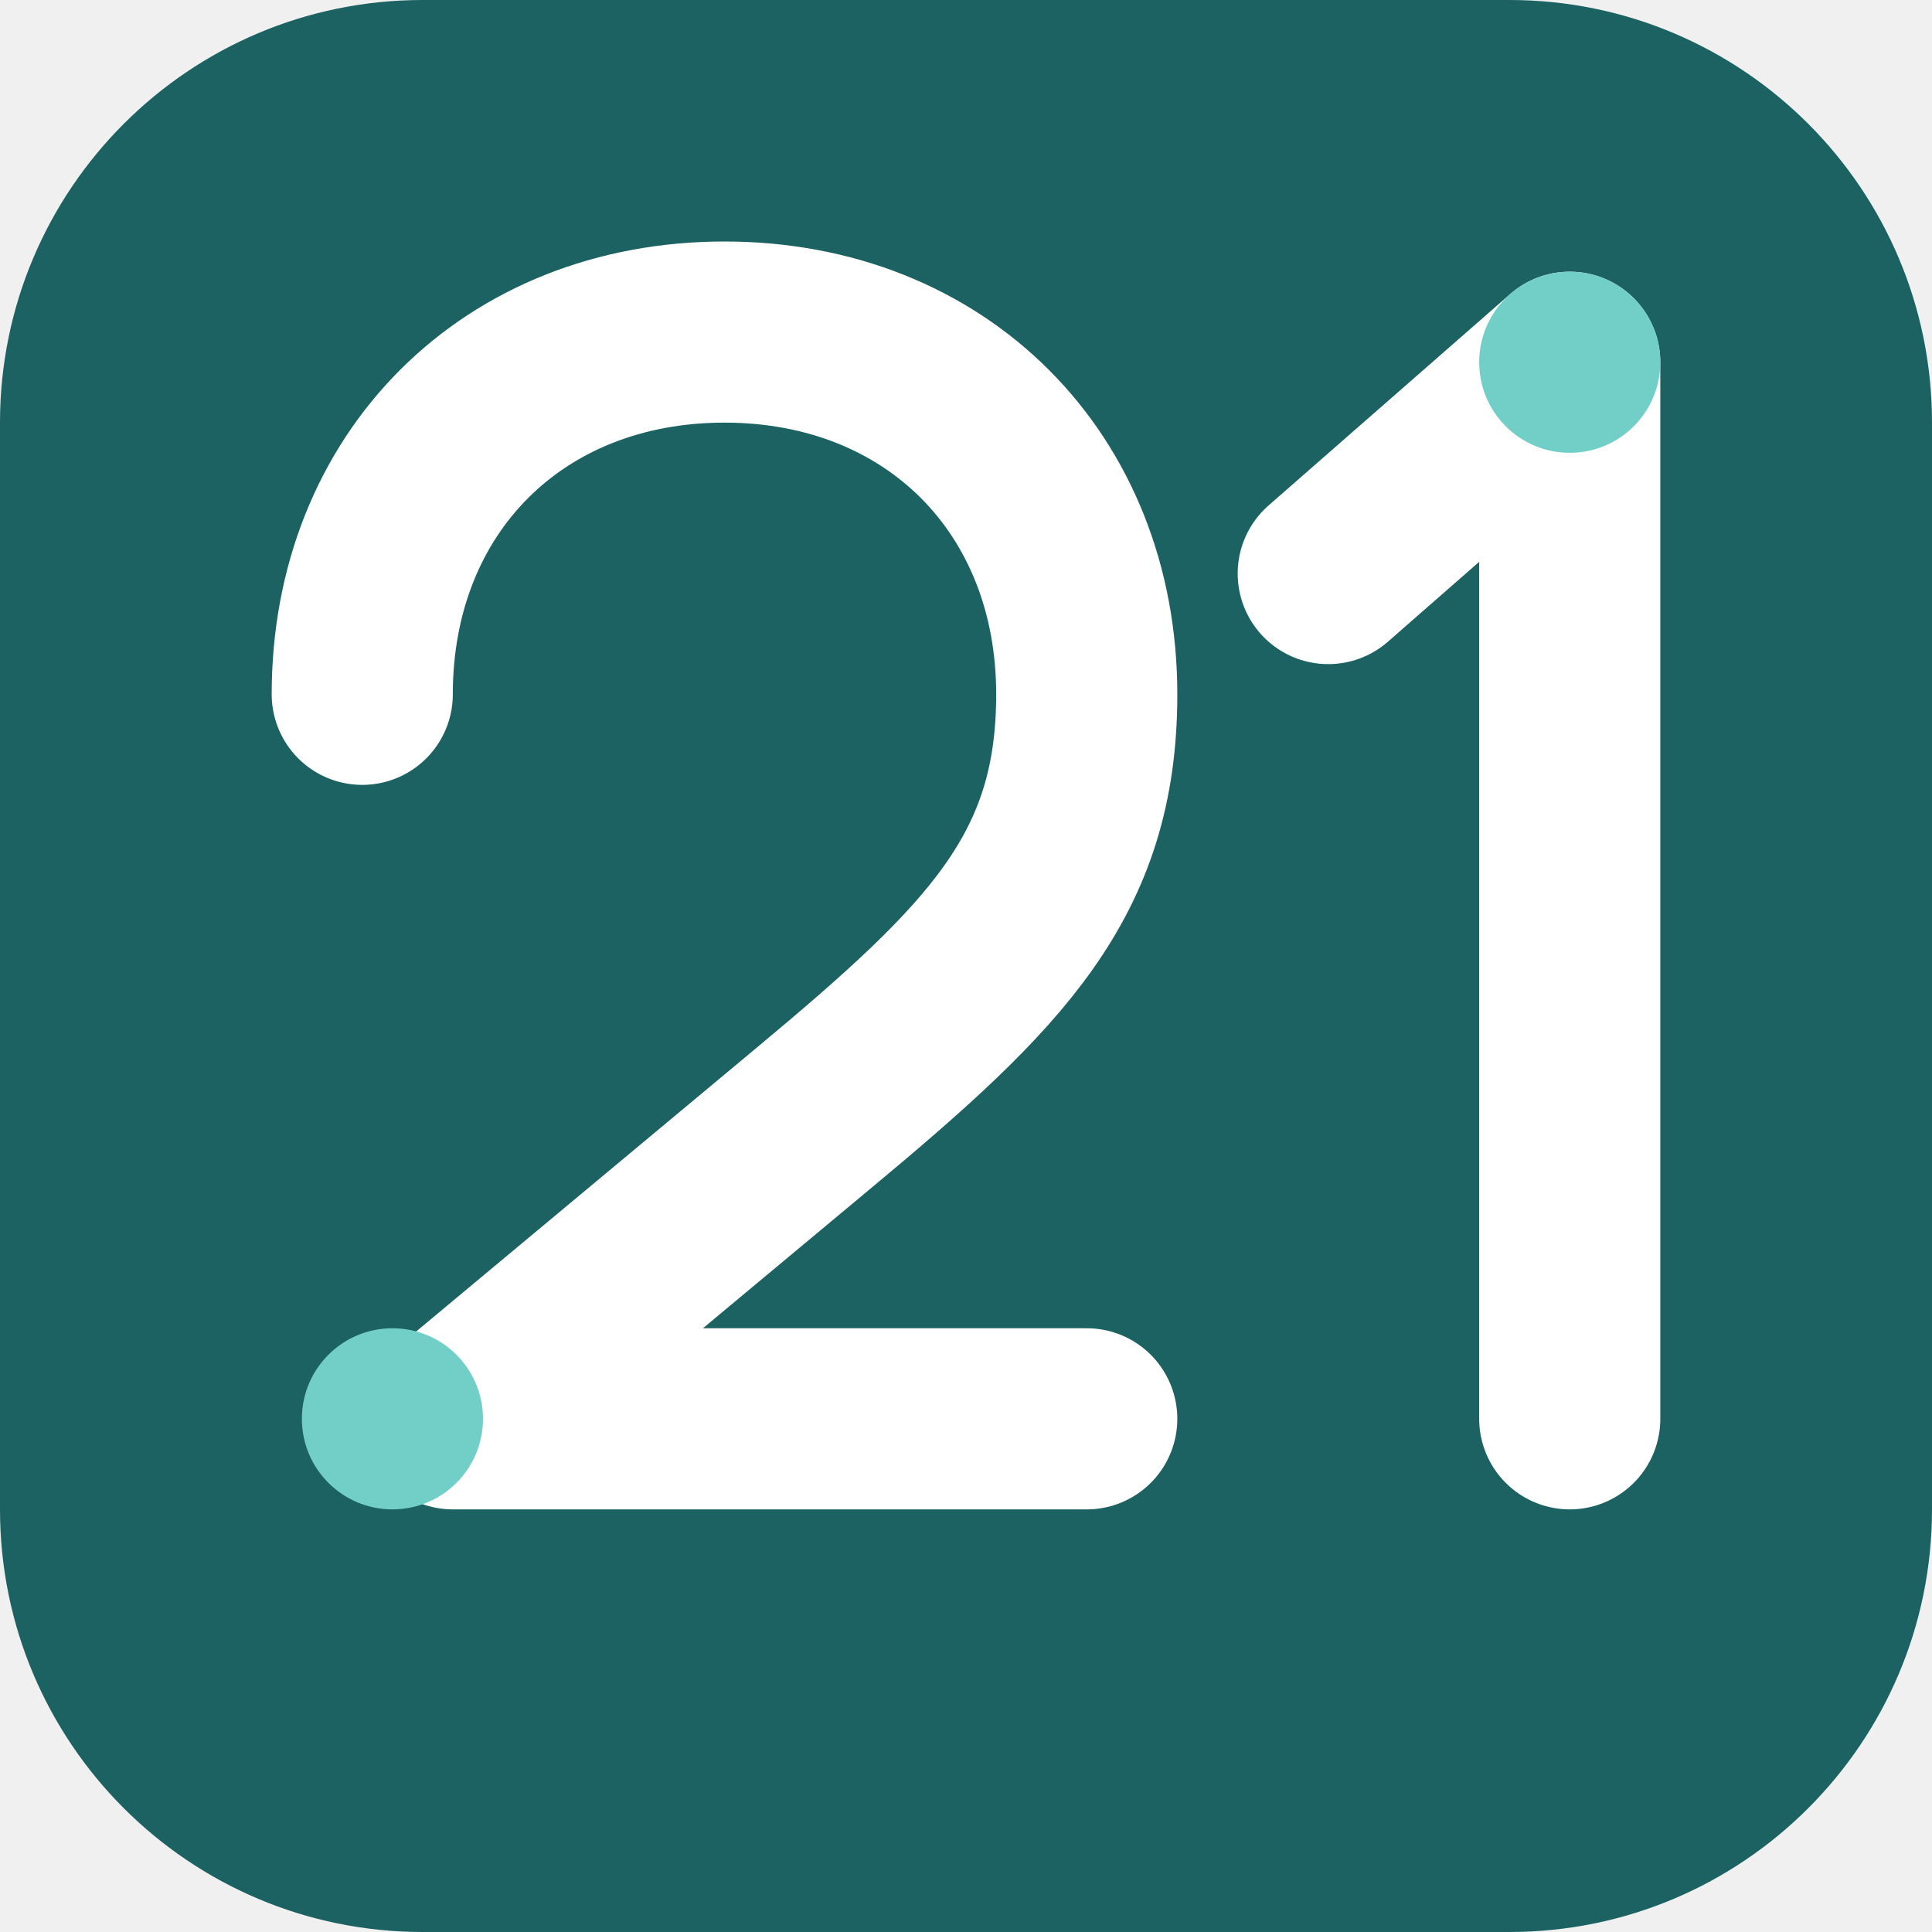
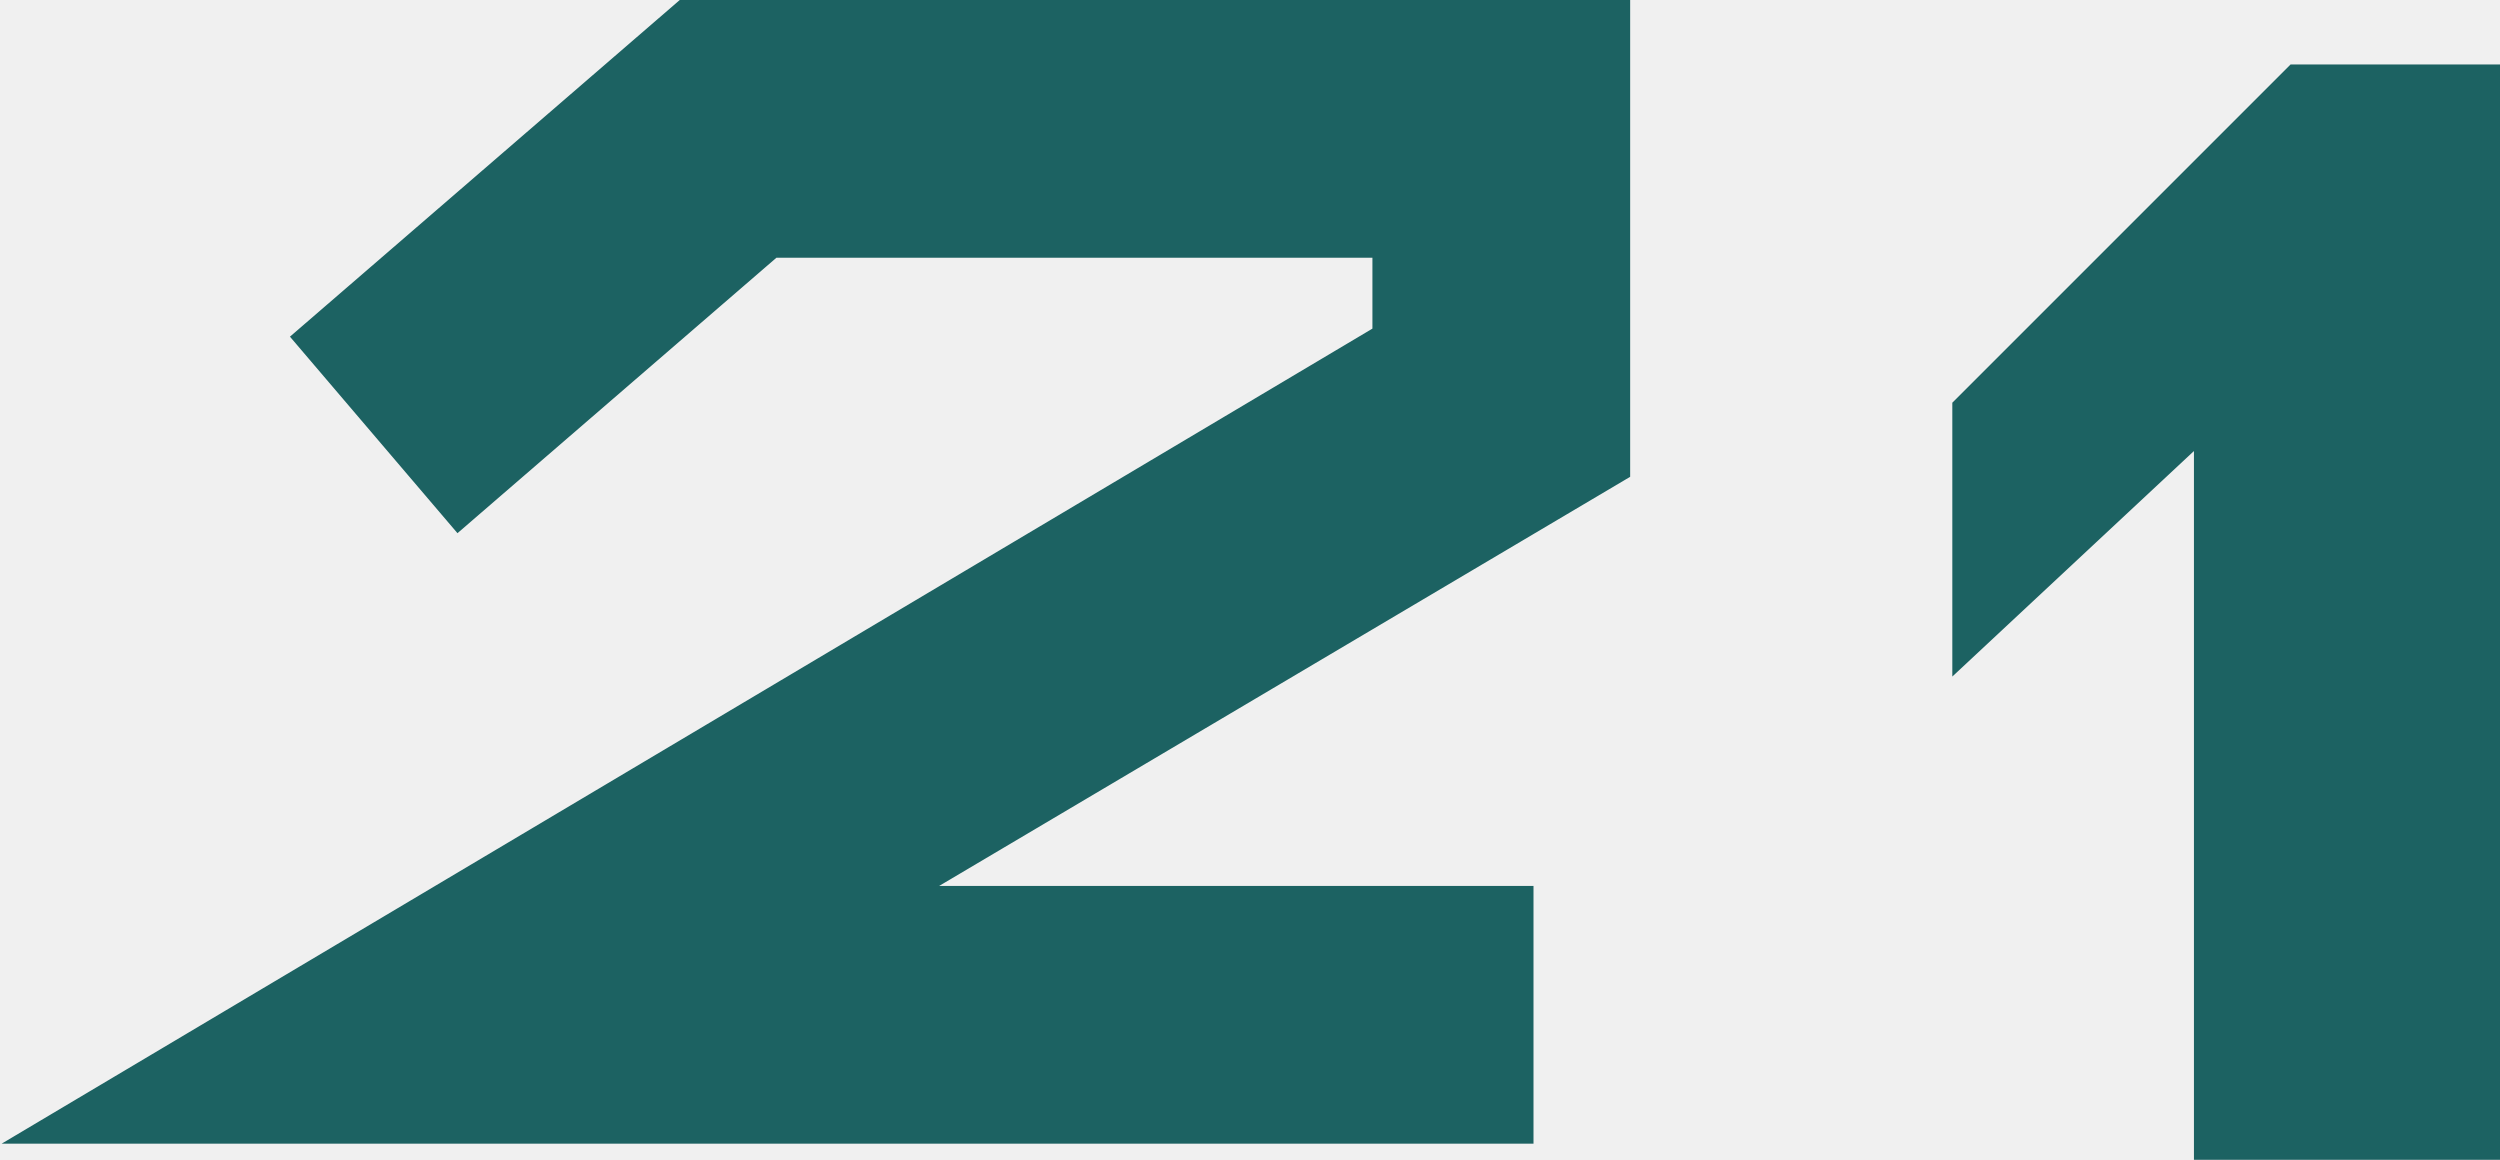
- <svg xmlns="http://www.w3.org/2000/svg" role="img" aria-label="21 Beirut" viewBox="0 0 64 64">
-   <rect width="64" height="64" rx="14" fill="#1c6262" />
-   <path d="M12 23c0-7 5-12 12-12s12 5 12 12c0 6-3 9-9 14L15 47h21M44 19l8-7v35" fill="none" stroke="#fff" stroke-width="6" stroke-linecap="round" stroke-linejoin="round" />
-   <circle cx="13" cy="47" r="3" fill="#72cfc8" />
-   <circle cx="52" cy="12" r="3" fill="#72cfc8" />
+ <svg xmlns="http://www.w3.org/2000/svg" role="img" aria-label="21 Beirut" viewBox="0.8 10 155.2 72">
+   <g fill="#1c6262">
+     <path d="M29.2 43.1 49 26H86V30.4L0.9 81H96V65H59.1L102 39.6V10H43L18.8 30.9Z" />
+     <path d="M122 35 143 14H156V82H137V38L122 52Z" />
+   </g>
</svg>
